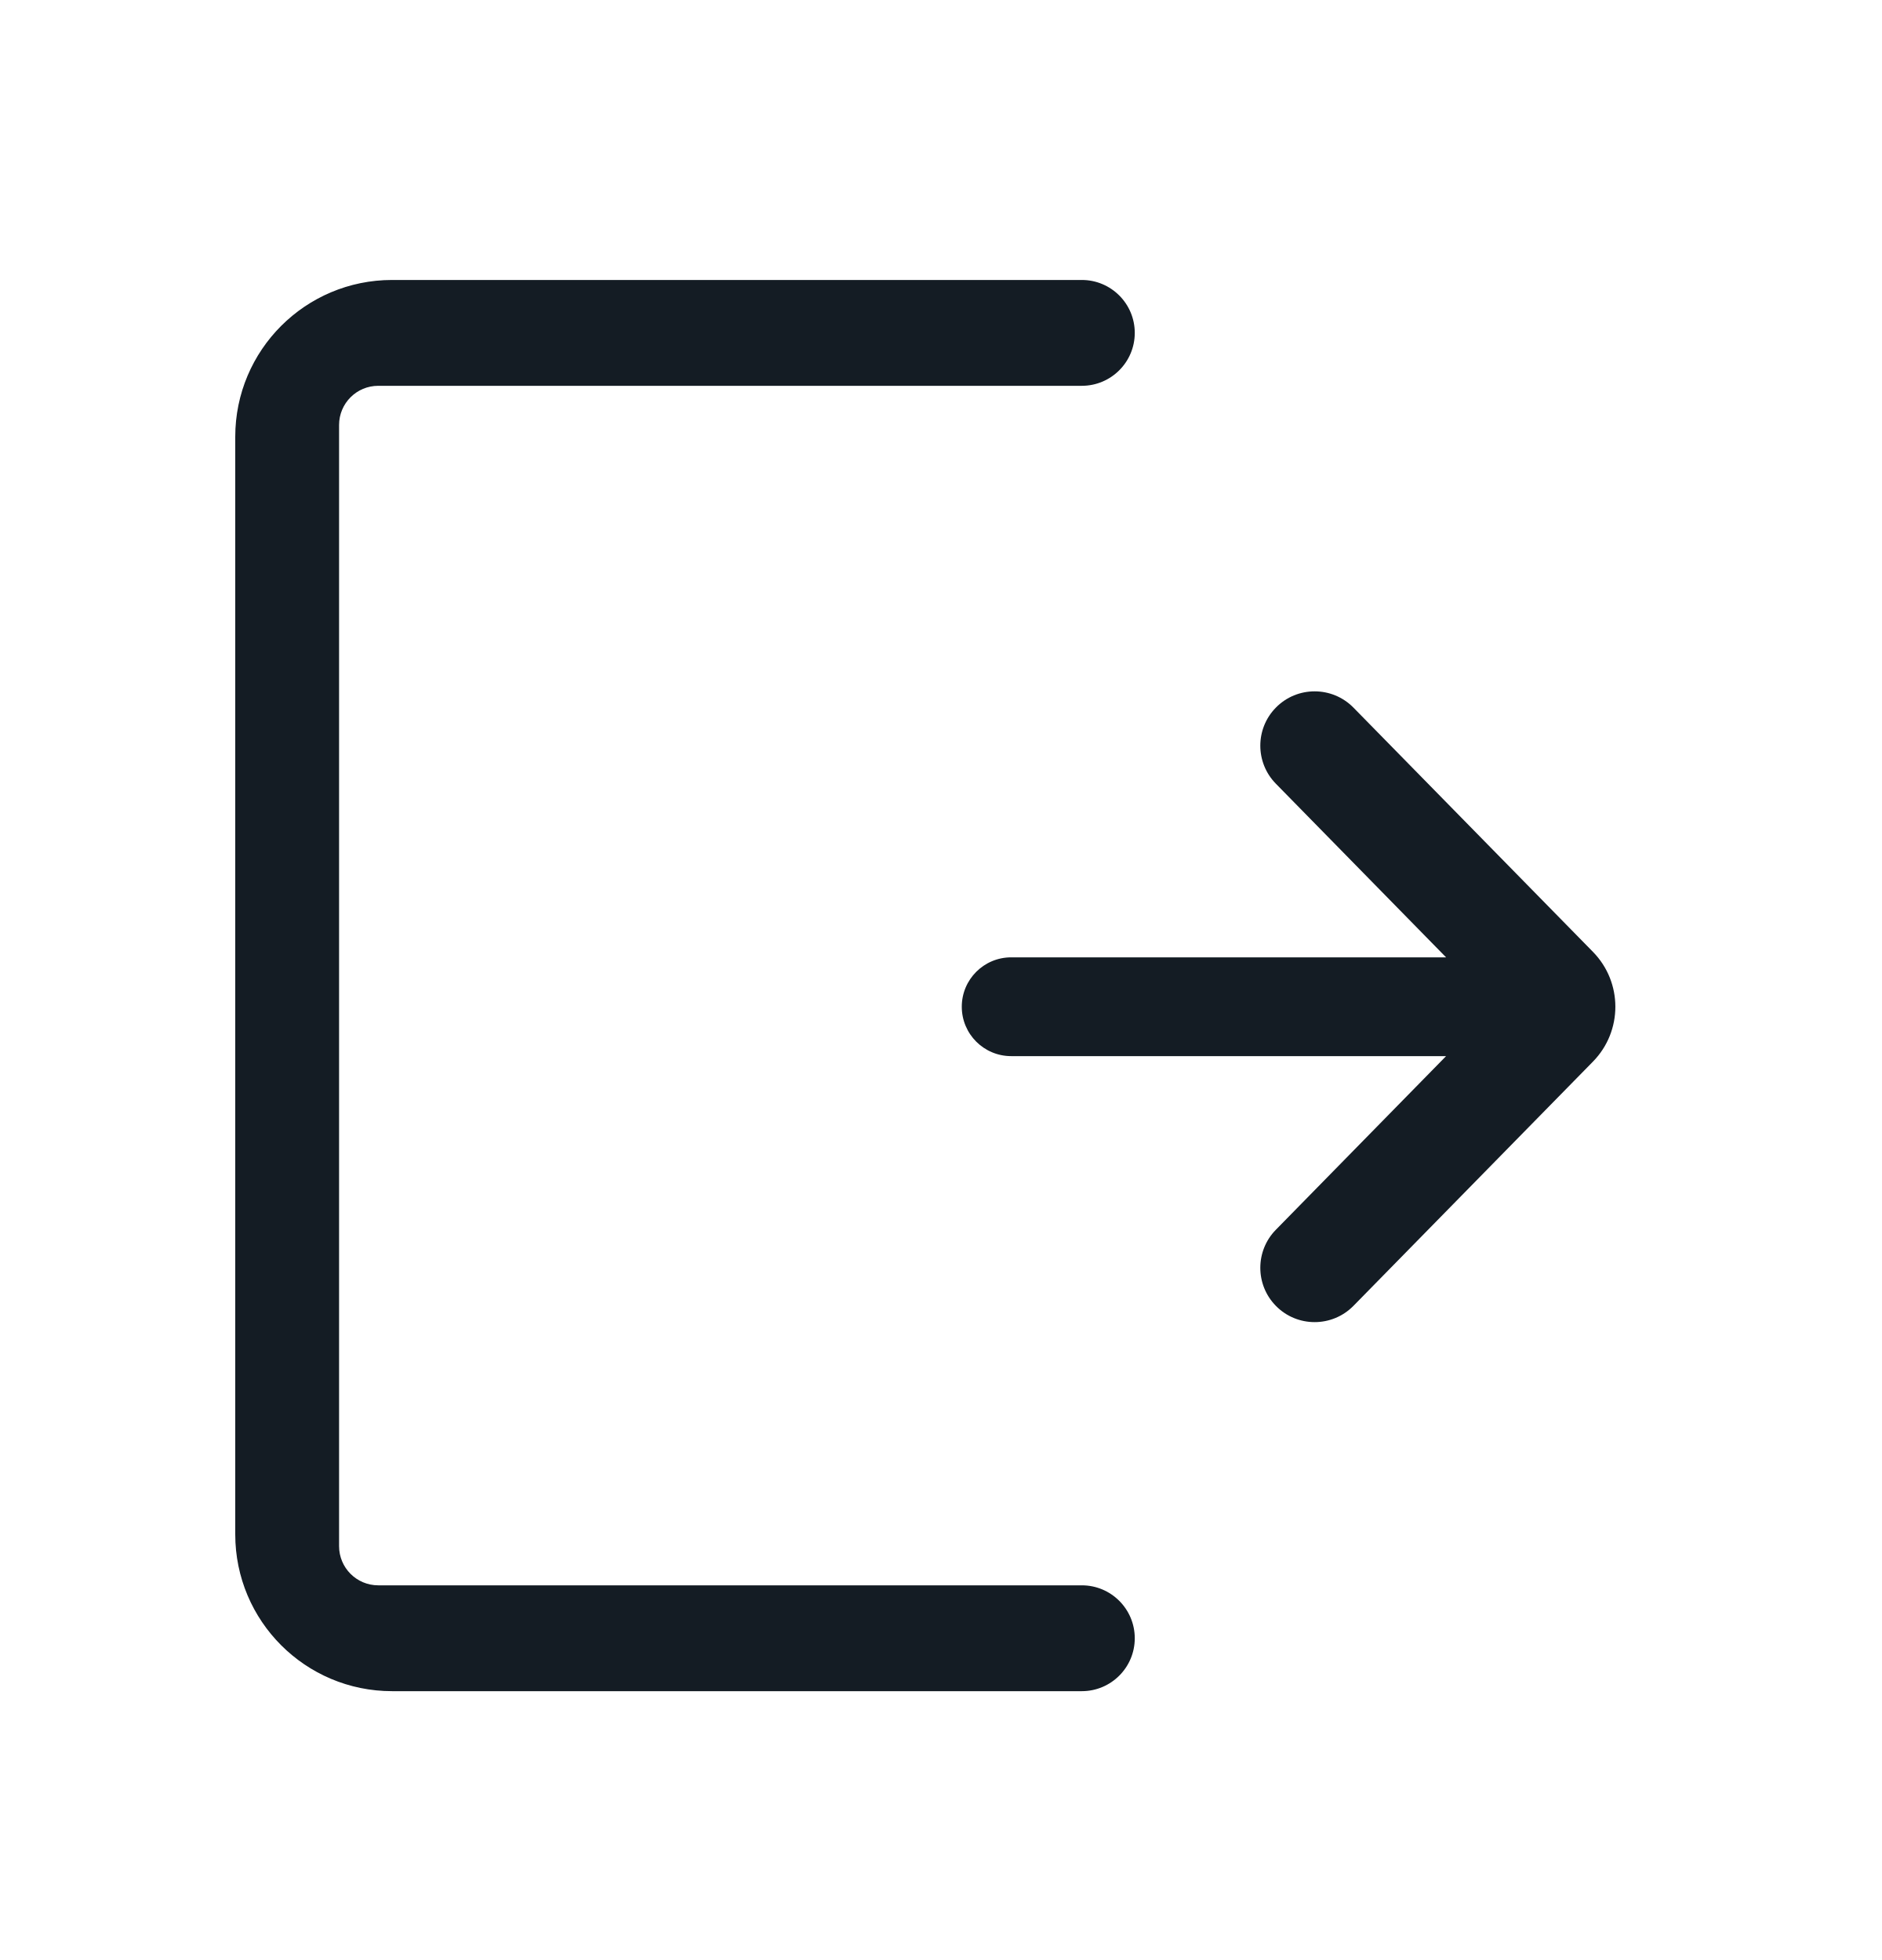
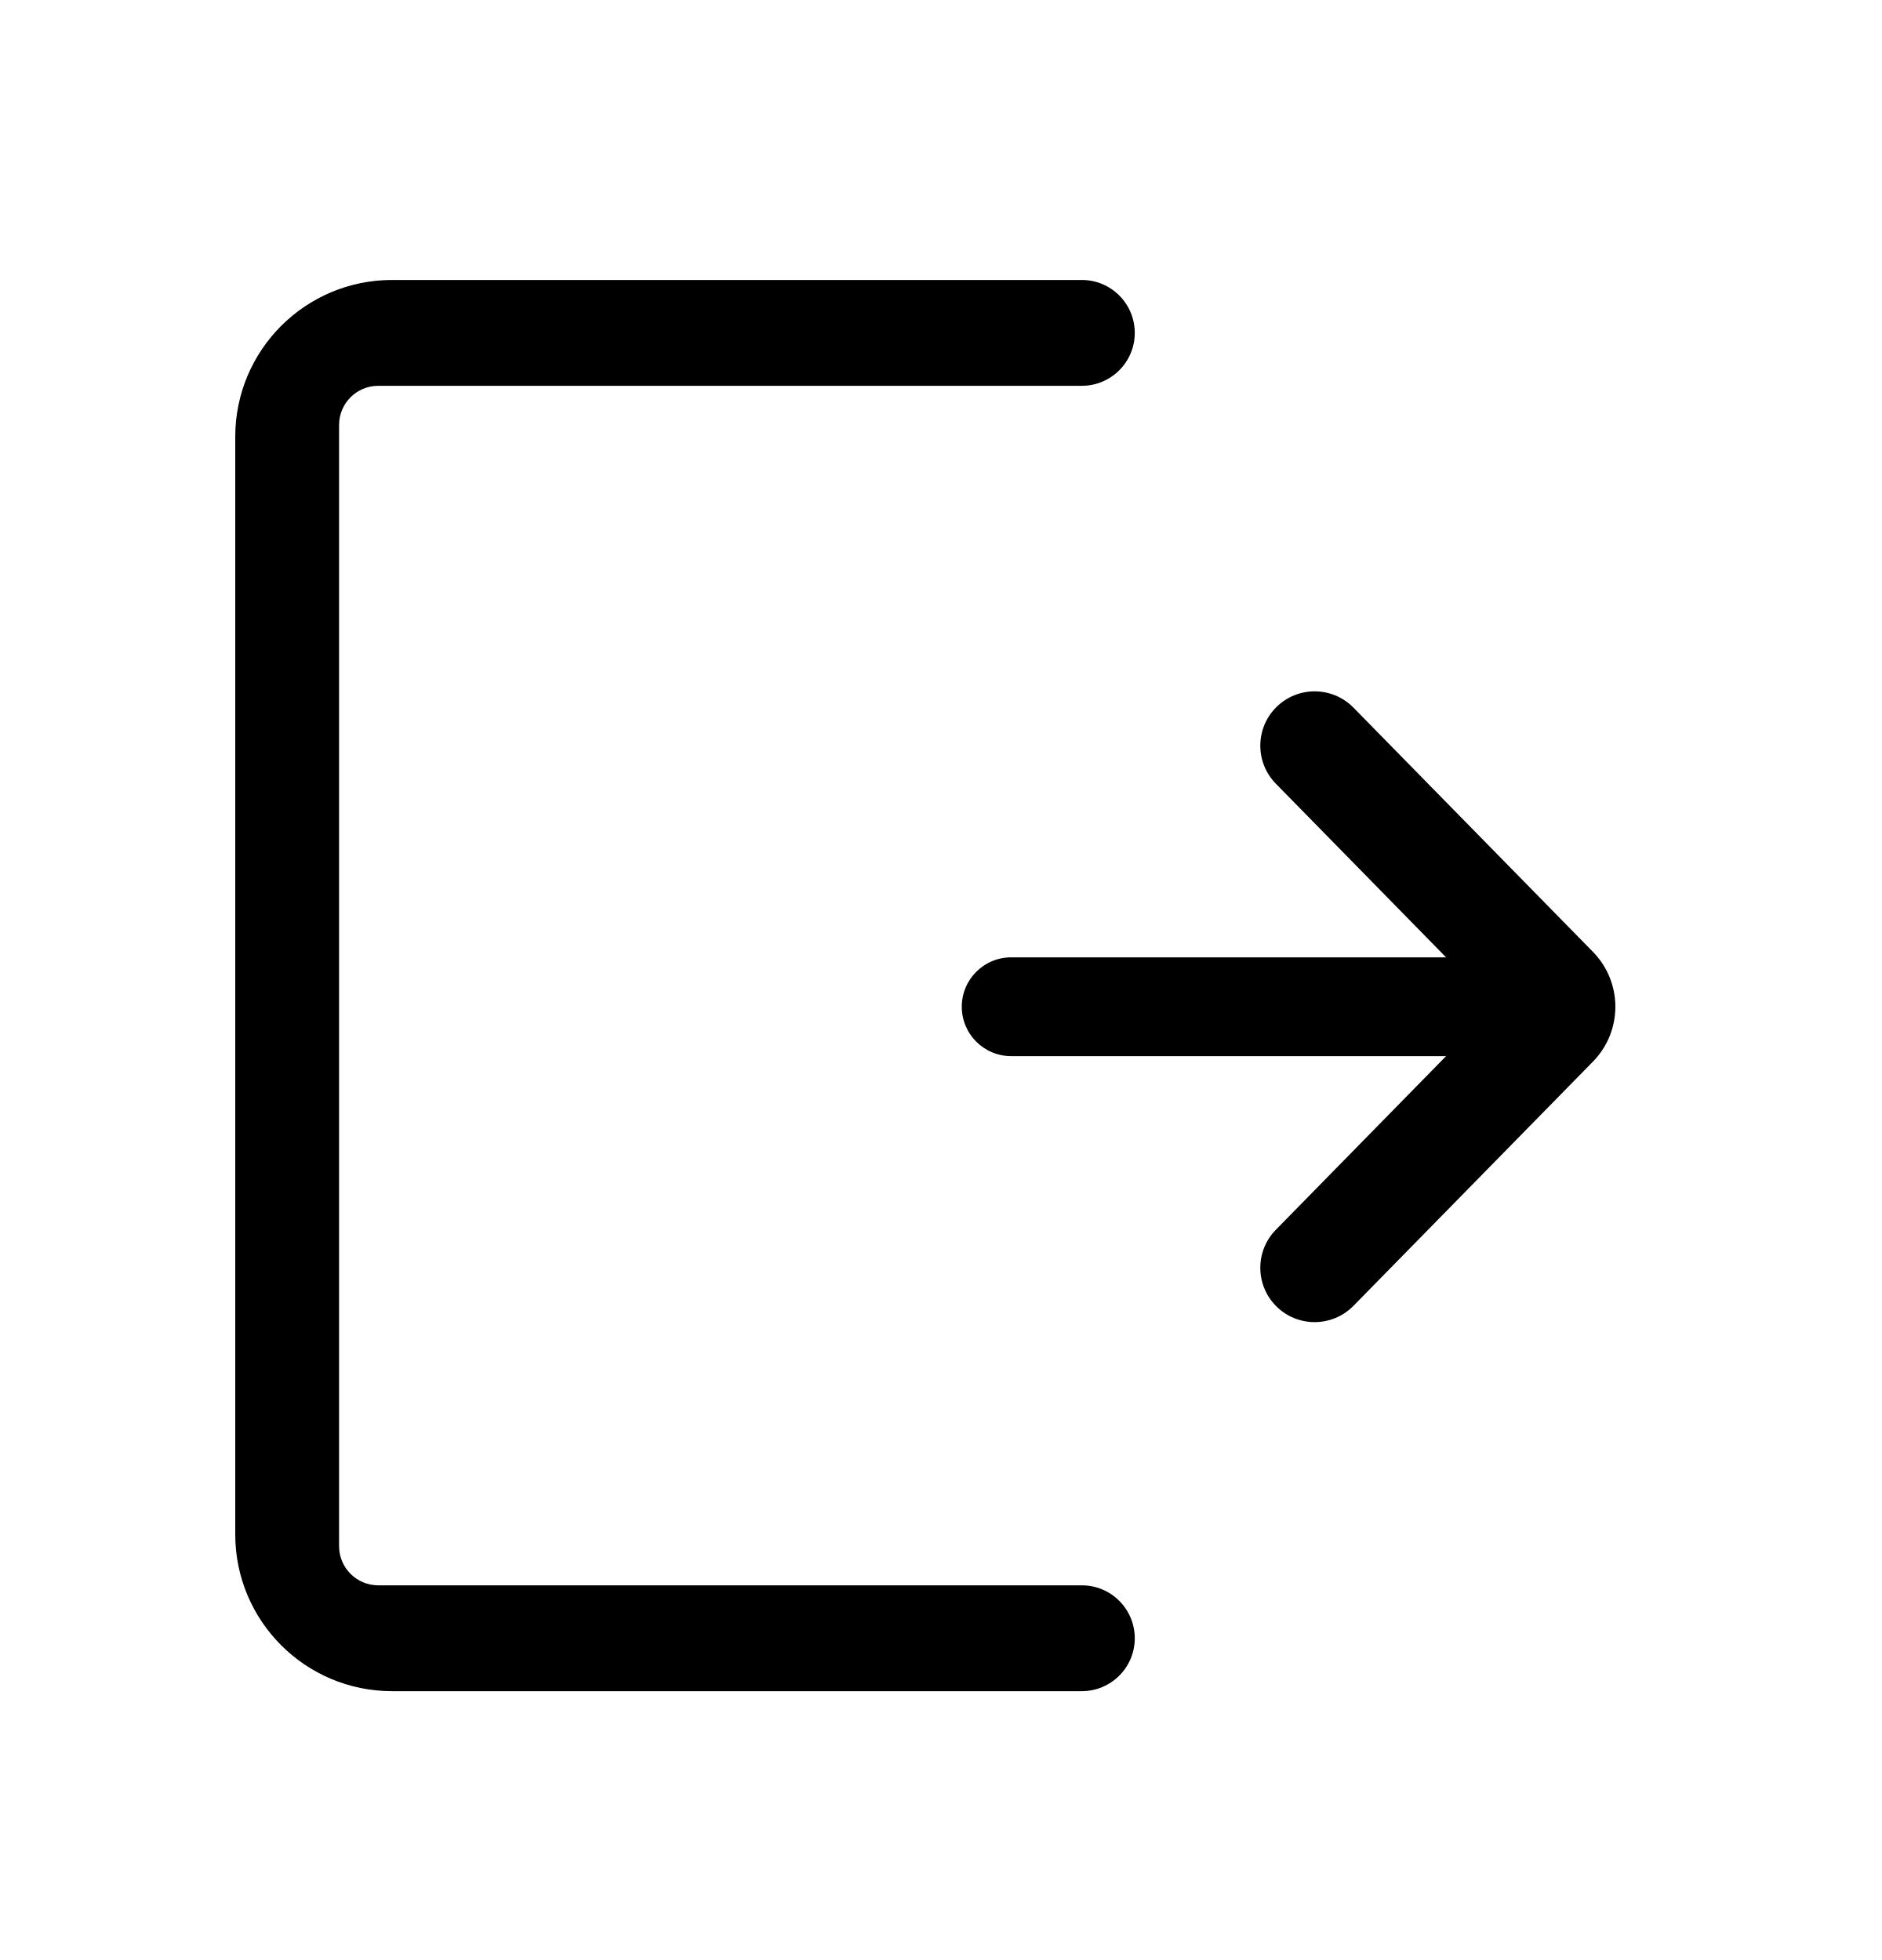
<svg xmlns="http://www.w3.org/2000/svg" width="24" height="25" viewBox="0 0 24 25" fill="none">
-   <path d="M14.471 20.896C14.471 20.523 14.168 20.221 13.796 20.221H4.824C4.547 20.221 4.324 19.997 4.324 19.721V5.421C4.324 5.145 4.547 4.921 4.824 4.921H13.796C14.168 4.921 14.471 4.619 14.471 4.246C14.471 3.873 14.168 3.571 13.796 3.571H5C3.895 3.571 3 4.466 3 5.571V19.571C3 20.676 3.895 21.571 5 21.571H13.796C14.168 21.571 14.471 21.269 14.471 20.896ZM12.895 12.211C12.547 12.211 12.265 12.493 12.265 12.841C12.265 13.189 12.547 13.471 12.895 13.471H18.441L16.27 15.686C16.006 15.955 16.006 16.387 16.27 16.656C16.541 16.933 16.988 16.933 17.26 16.656L20.314 13.541C20.695 13.152 20.695 12.53 20.314 12.141L17.26 9.026C16.988 8.749 16.541 8.749 16.27 9.026C16.006 9.295 16.006 9.727 16.27 9.996L18.441 12.211H12.895Z" fill="#141C24" />
+   <path d="M14.471 20.896C14.471 20.523 14.168 20.221 13.796 20.221H4.824C4.547 20.221 4.324 19.997 4.324 19.721V5.421C4.324 5.145 4.547 4.921 4.824 4.921H13.796C14.168 4.921 14.471 4.619 14.471 4.246C14.471 3.873 14.168 3.571 13.796 3.571H5C3.895 3.571 3 4.466 3 5.571V19.571C3 20.676 3.895 21.571 5 21.571H13.796C14.168 21.571 14.471 21.269 14.471 20.896ZM12.895 12.211C12.547 12.211 12.265 12.493 12.265 12.841C12.265 13.189 12.547 13.471 12.895 13.471H18.441L16.27 15.686C16.006 15.955 16.006 16.387 16.27 16.656C16.541 16.933 16.988 16.933 17.26 16.656L20.314 13.541C20.695 13.152 20.695 12.53 20.314 12.141L17.26 9.026C16.988 8.749 16.541 8.749 16.27 9.026C16.006 9.295 16.006 9.727 16.27 9.996L18.441 12.211H12.895Z" fill="currentColor" />
</svg>
